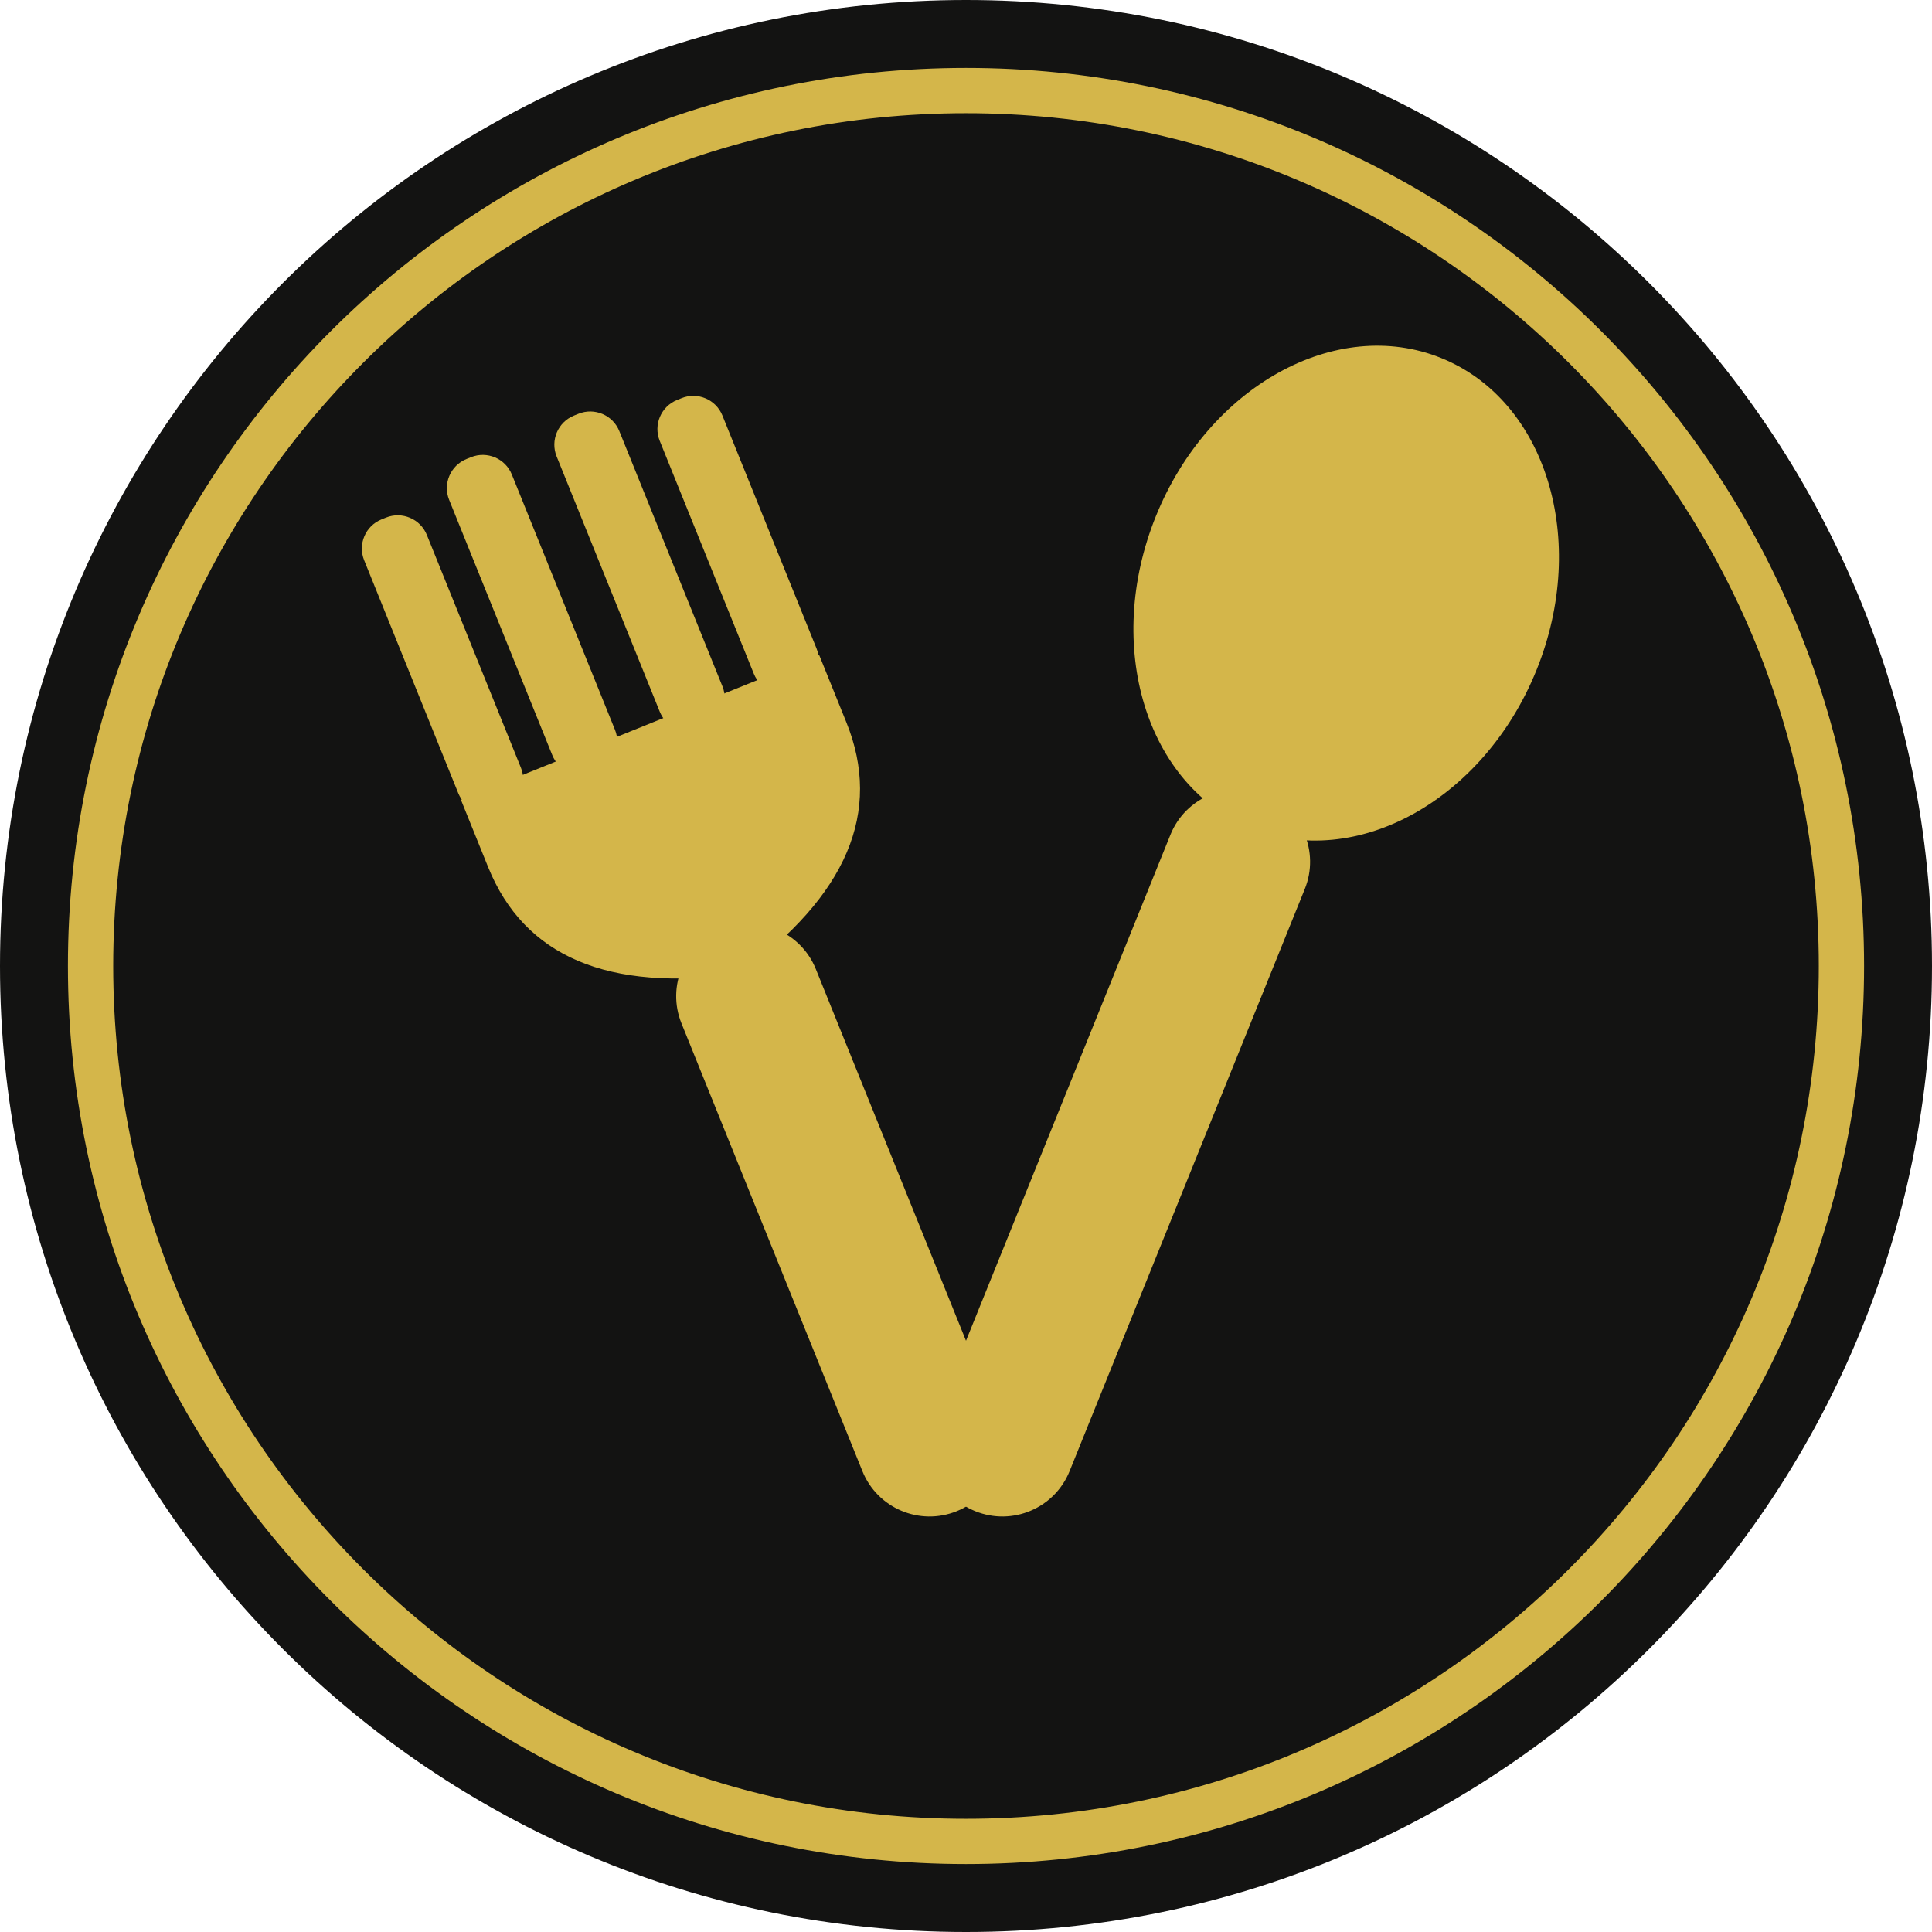
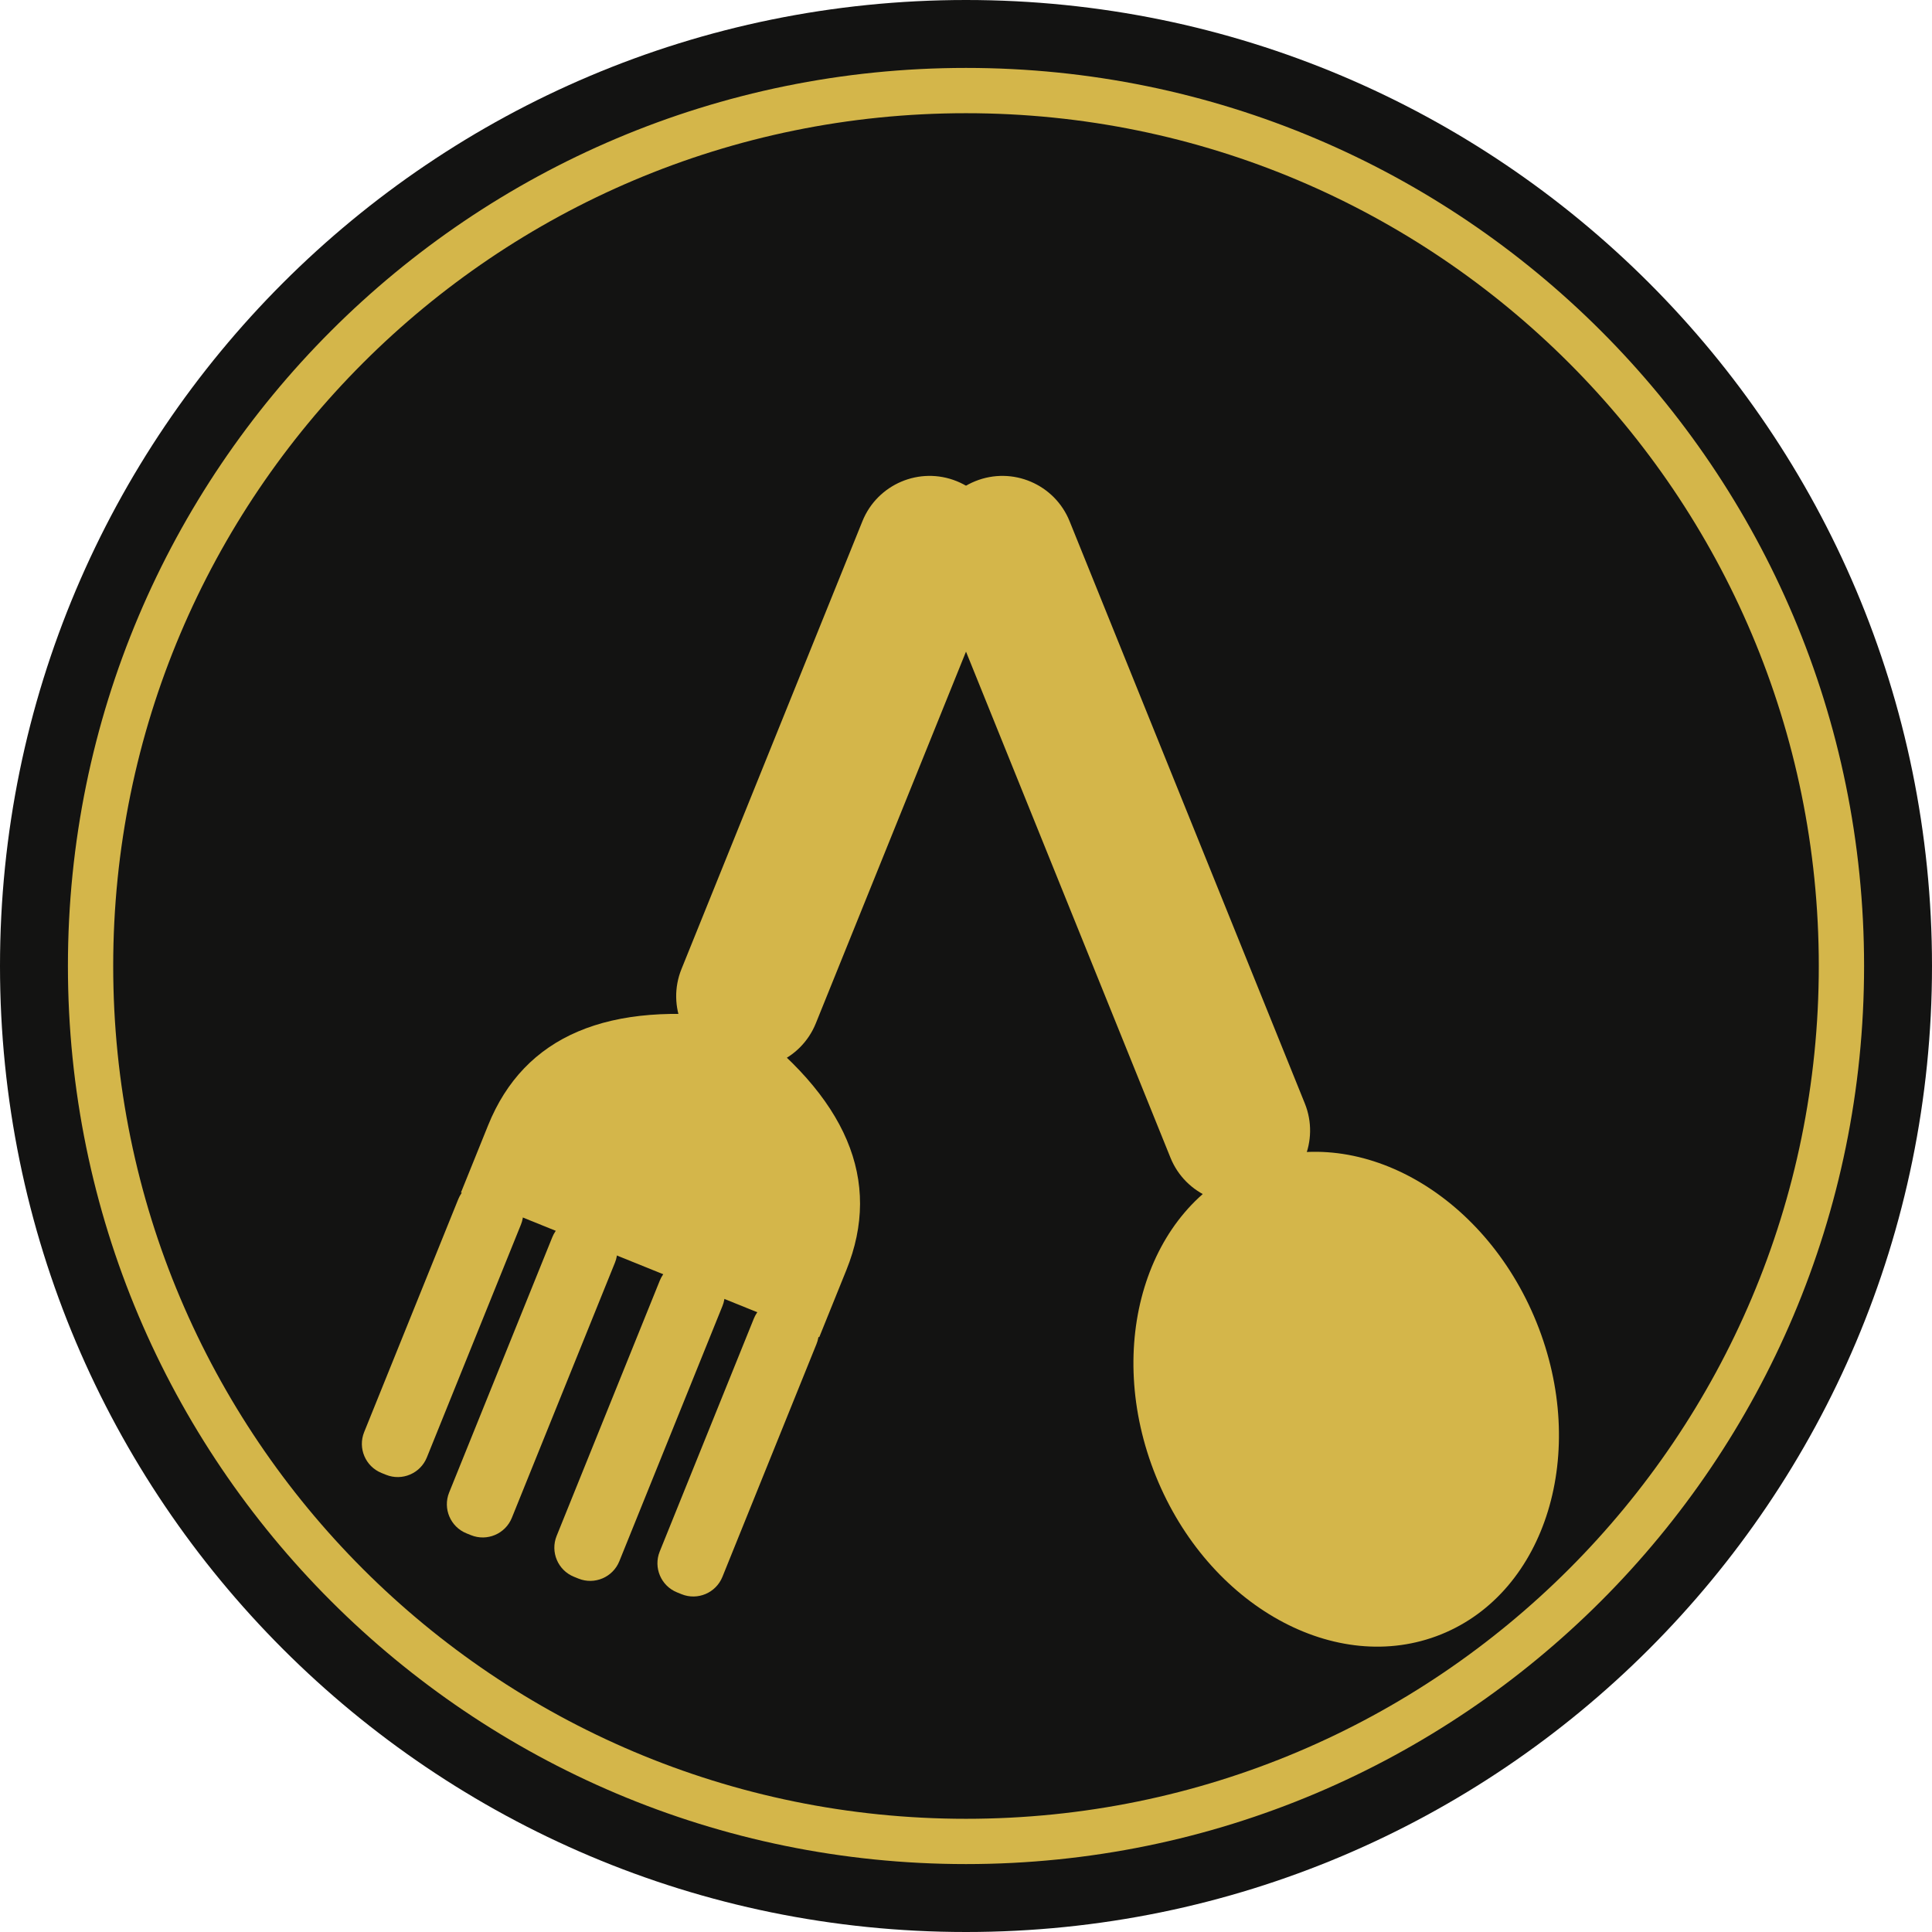
<svg xmlns="http://www.w3.org/2000/svg" viewBox="0 0 64 64">
  <circle cx="32" cy="32" r="32" fill="#131312" />
  <circle cx="32" cy="32" r="29" fill="none" stroke="#d4b64a" stroke-width="1.5" />
-   <g transform="translate(32,33) scale(0.8)">
+   <g transform="translate(32,33) scale(0.8,-0.8)">
    <g transform="translate(-9,0) rotate(-22)" fill="#d4b64a">
      <rect x="-8" y="-24" width="2.8" height="13" rx="1.3" />
      <rect x="-3.8" y="-25" width="2.8" height="14" rx="1.3" />
      <rect x="1" y="-25" width="2.8" height="14" rx="1.3" />
      <rect x="5.2" y="-24" width="2.8" height="13" rx="1.3" />
      <path d="M-8 -12 L8 -12 L8 -9 Q8 -3 0 -1 Q-8 -3 -8 -9 Z" />
      <rect x="-3" y="-3" width="6" height="26" rx="3" />
    </g>
    <g transform="translate(9,0) rotate(22)" fill="#d4b64a">
      <ellipse cx="0" cy="-18" rx="8.5" ry="10.5" />
      <rect x="-3" y="-9" width="6" height="32" rx="3" />
    </g>
  </g>
</svg>
